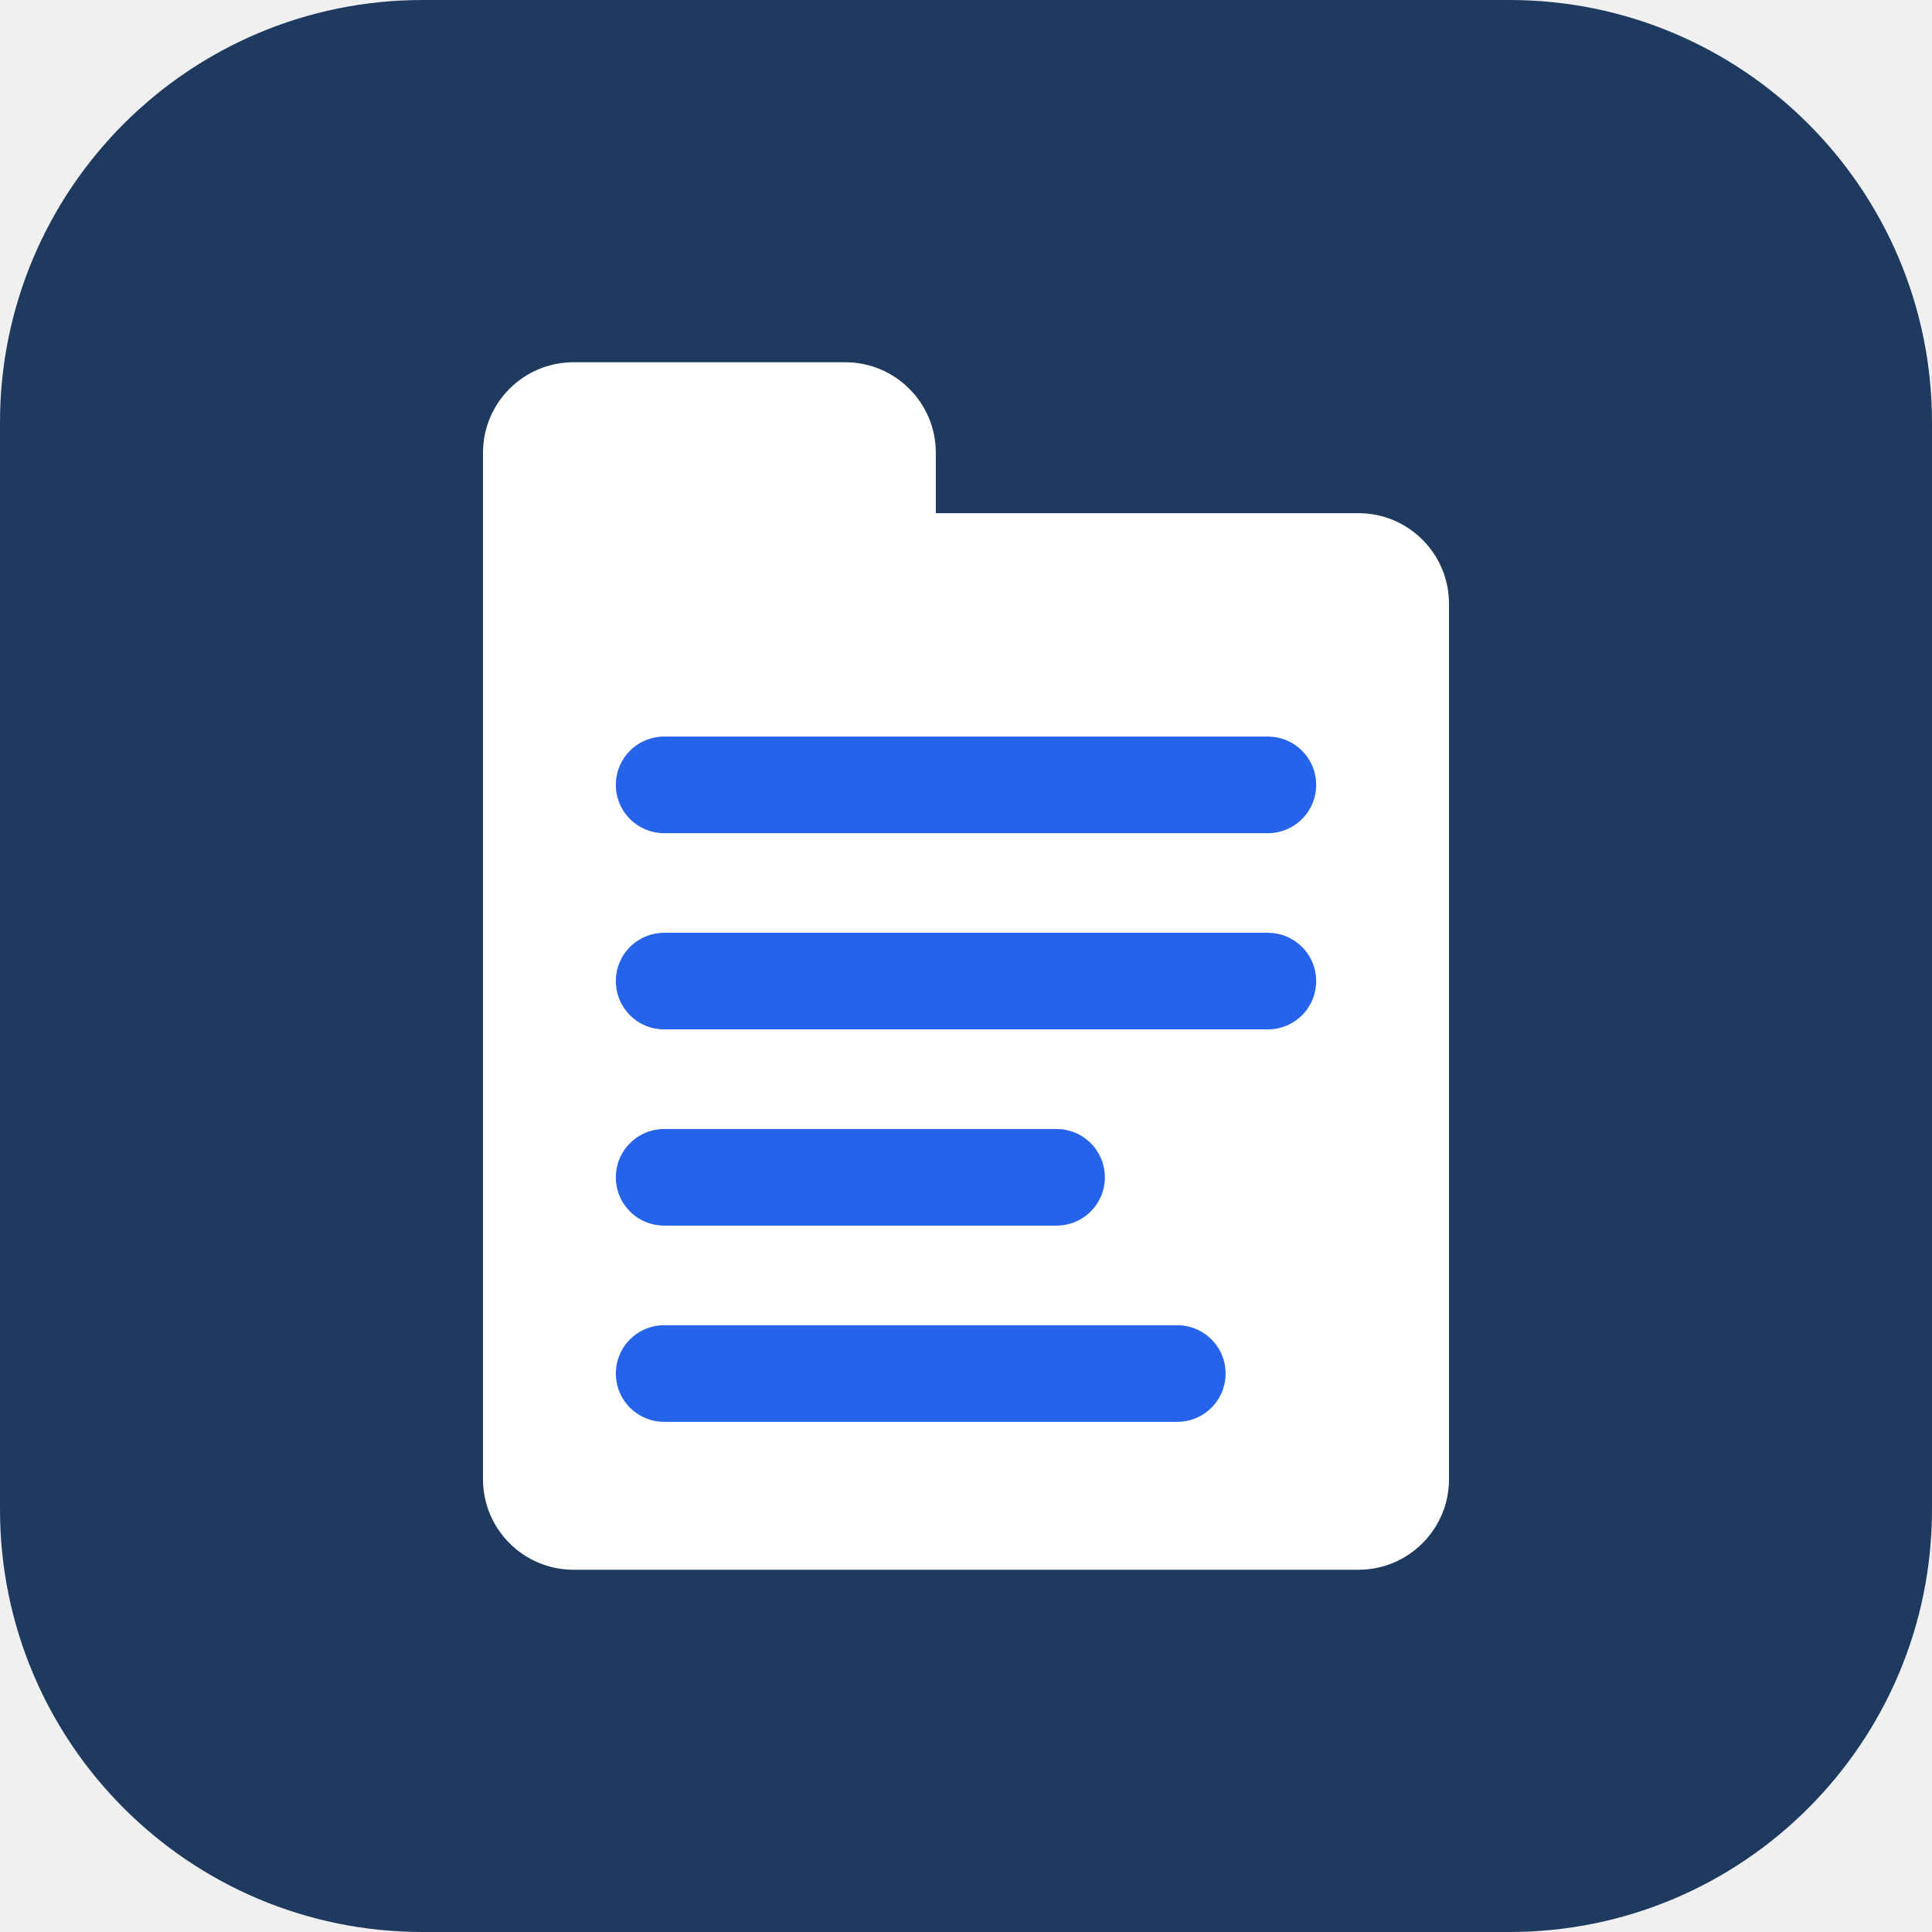
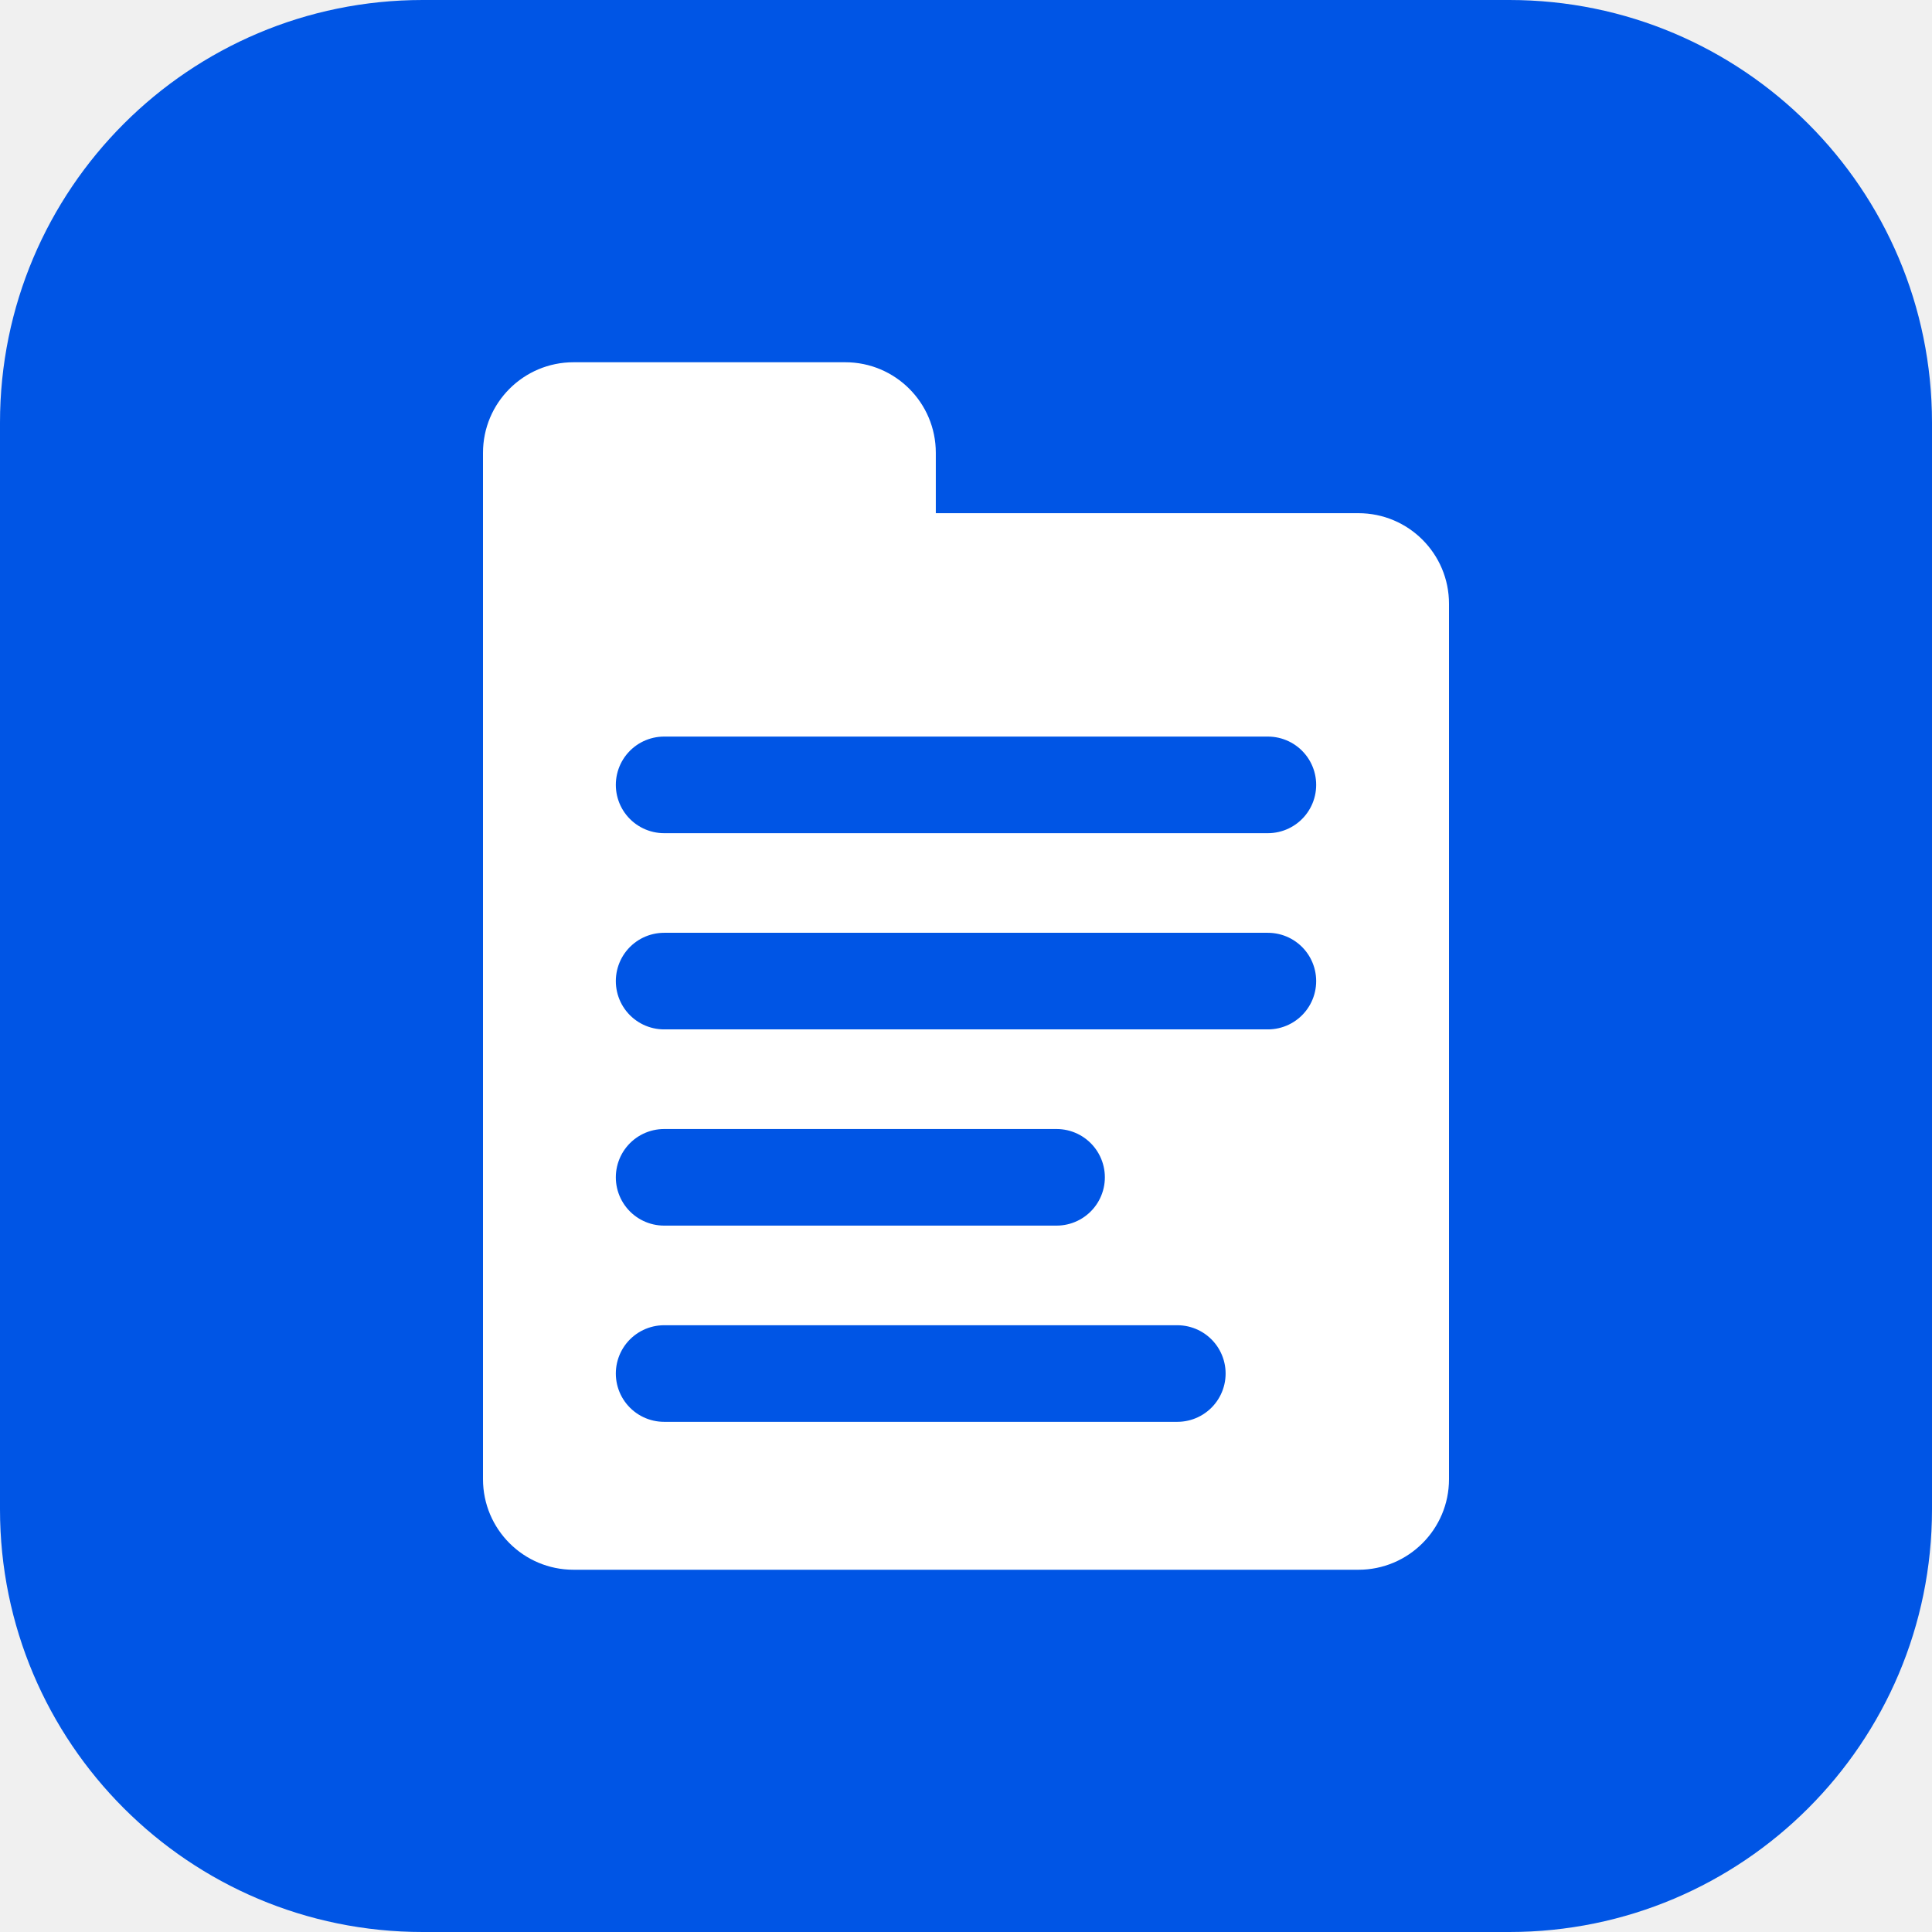
<svg xmlns="http://www.w3.org/2000/svg" viewBox="0 0 64 64">
-   <rect width="64" height="64" rx="14" fill="#1e3a5f" />
+   <rect width="64" height="64" rx="14" fill="#0055E5" />
  <path d="M16 15a3 3 0 0 1 3-3h9a3 3 0 0 1 3 3v2h14a3 3 0 0 1 3 3v29a3 3 0 0 1-3 3H19a3 3 0 0 1-3-3z" fill="#fff" />
-   <path d="M22 26h20" stroke="#2563eb" stroke-width="3.2" stroke-linecap="round" />
-   <path d="M22 32.5h20" stroke="#2563eb" stroke-width="3.2" stroke-linecap="round" />
-   <path d="M22 39h13" stroke="#2563eb" stroke-width="3.2" stroke-linecap="round" />
-   <path d="M22 45.5h17" stroke="#2563eb" stroke-width="3.2" stroke-linecap="round" />
+   <path d="M22 26h20" stroke="#0055E5" stroke-width="3.2" stroke-linecap="round" />
+   <path d="M22 32.5h20" stroke="#0055E5" stroke-width="3.2" stroke-linecap="round" />
+   <path d="M22 39h13" stroke="#0055E5" stroke-width="3.2" stroke-linecap="round" />
+   <path d="M22 45.5h17" stroke="#0055E5" stroke-width="3.2" stroke-linecap="round" />
</svg>
